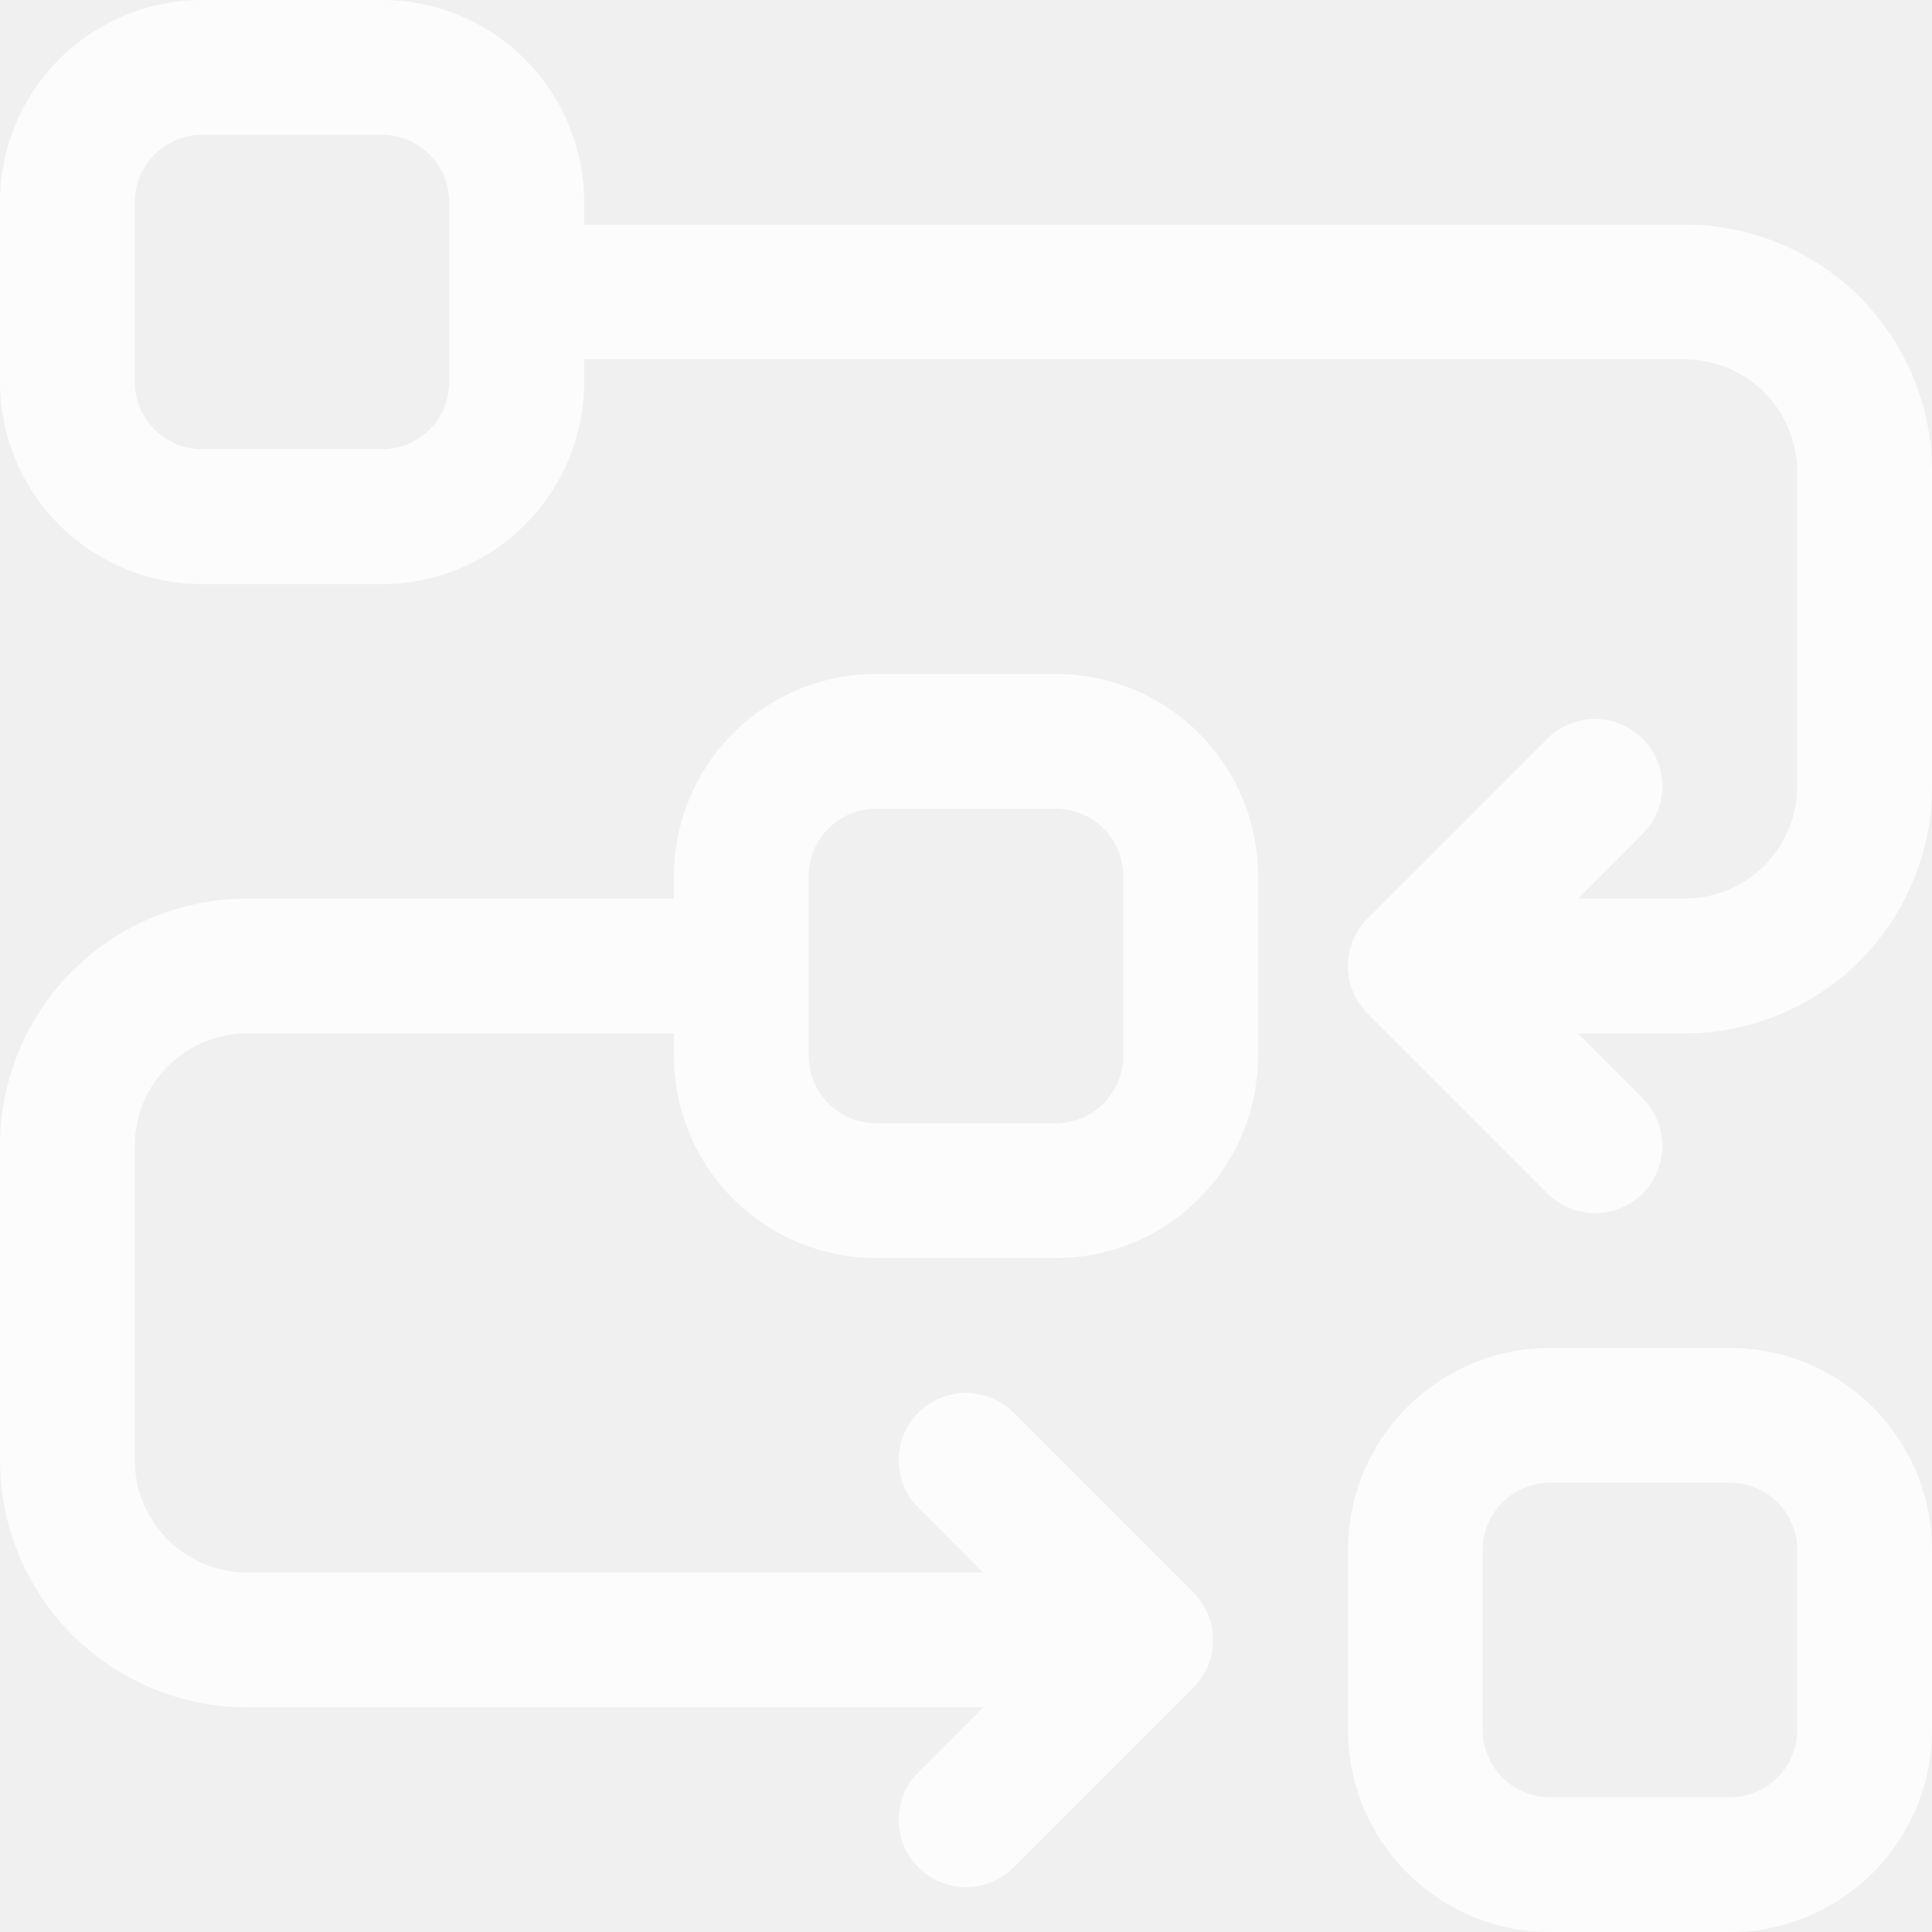
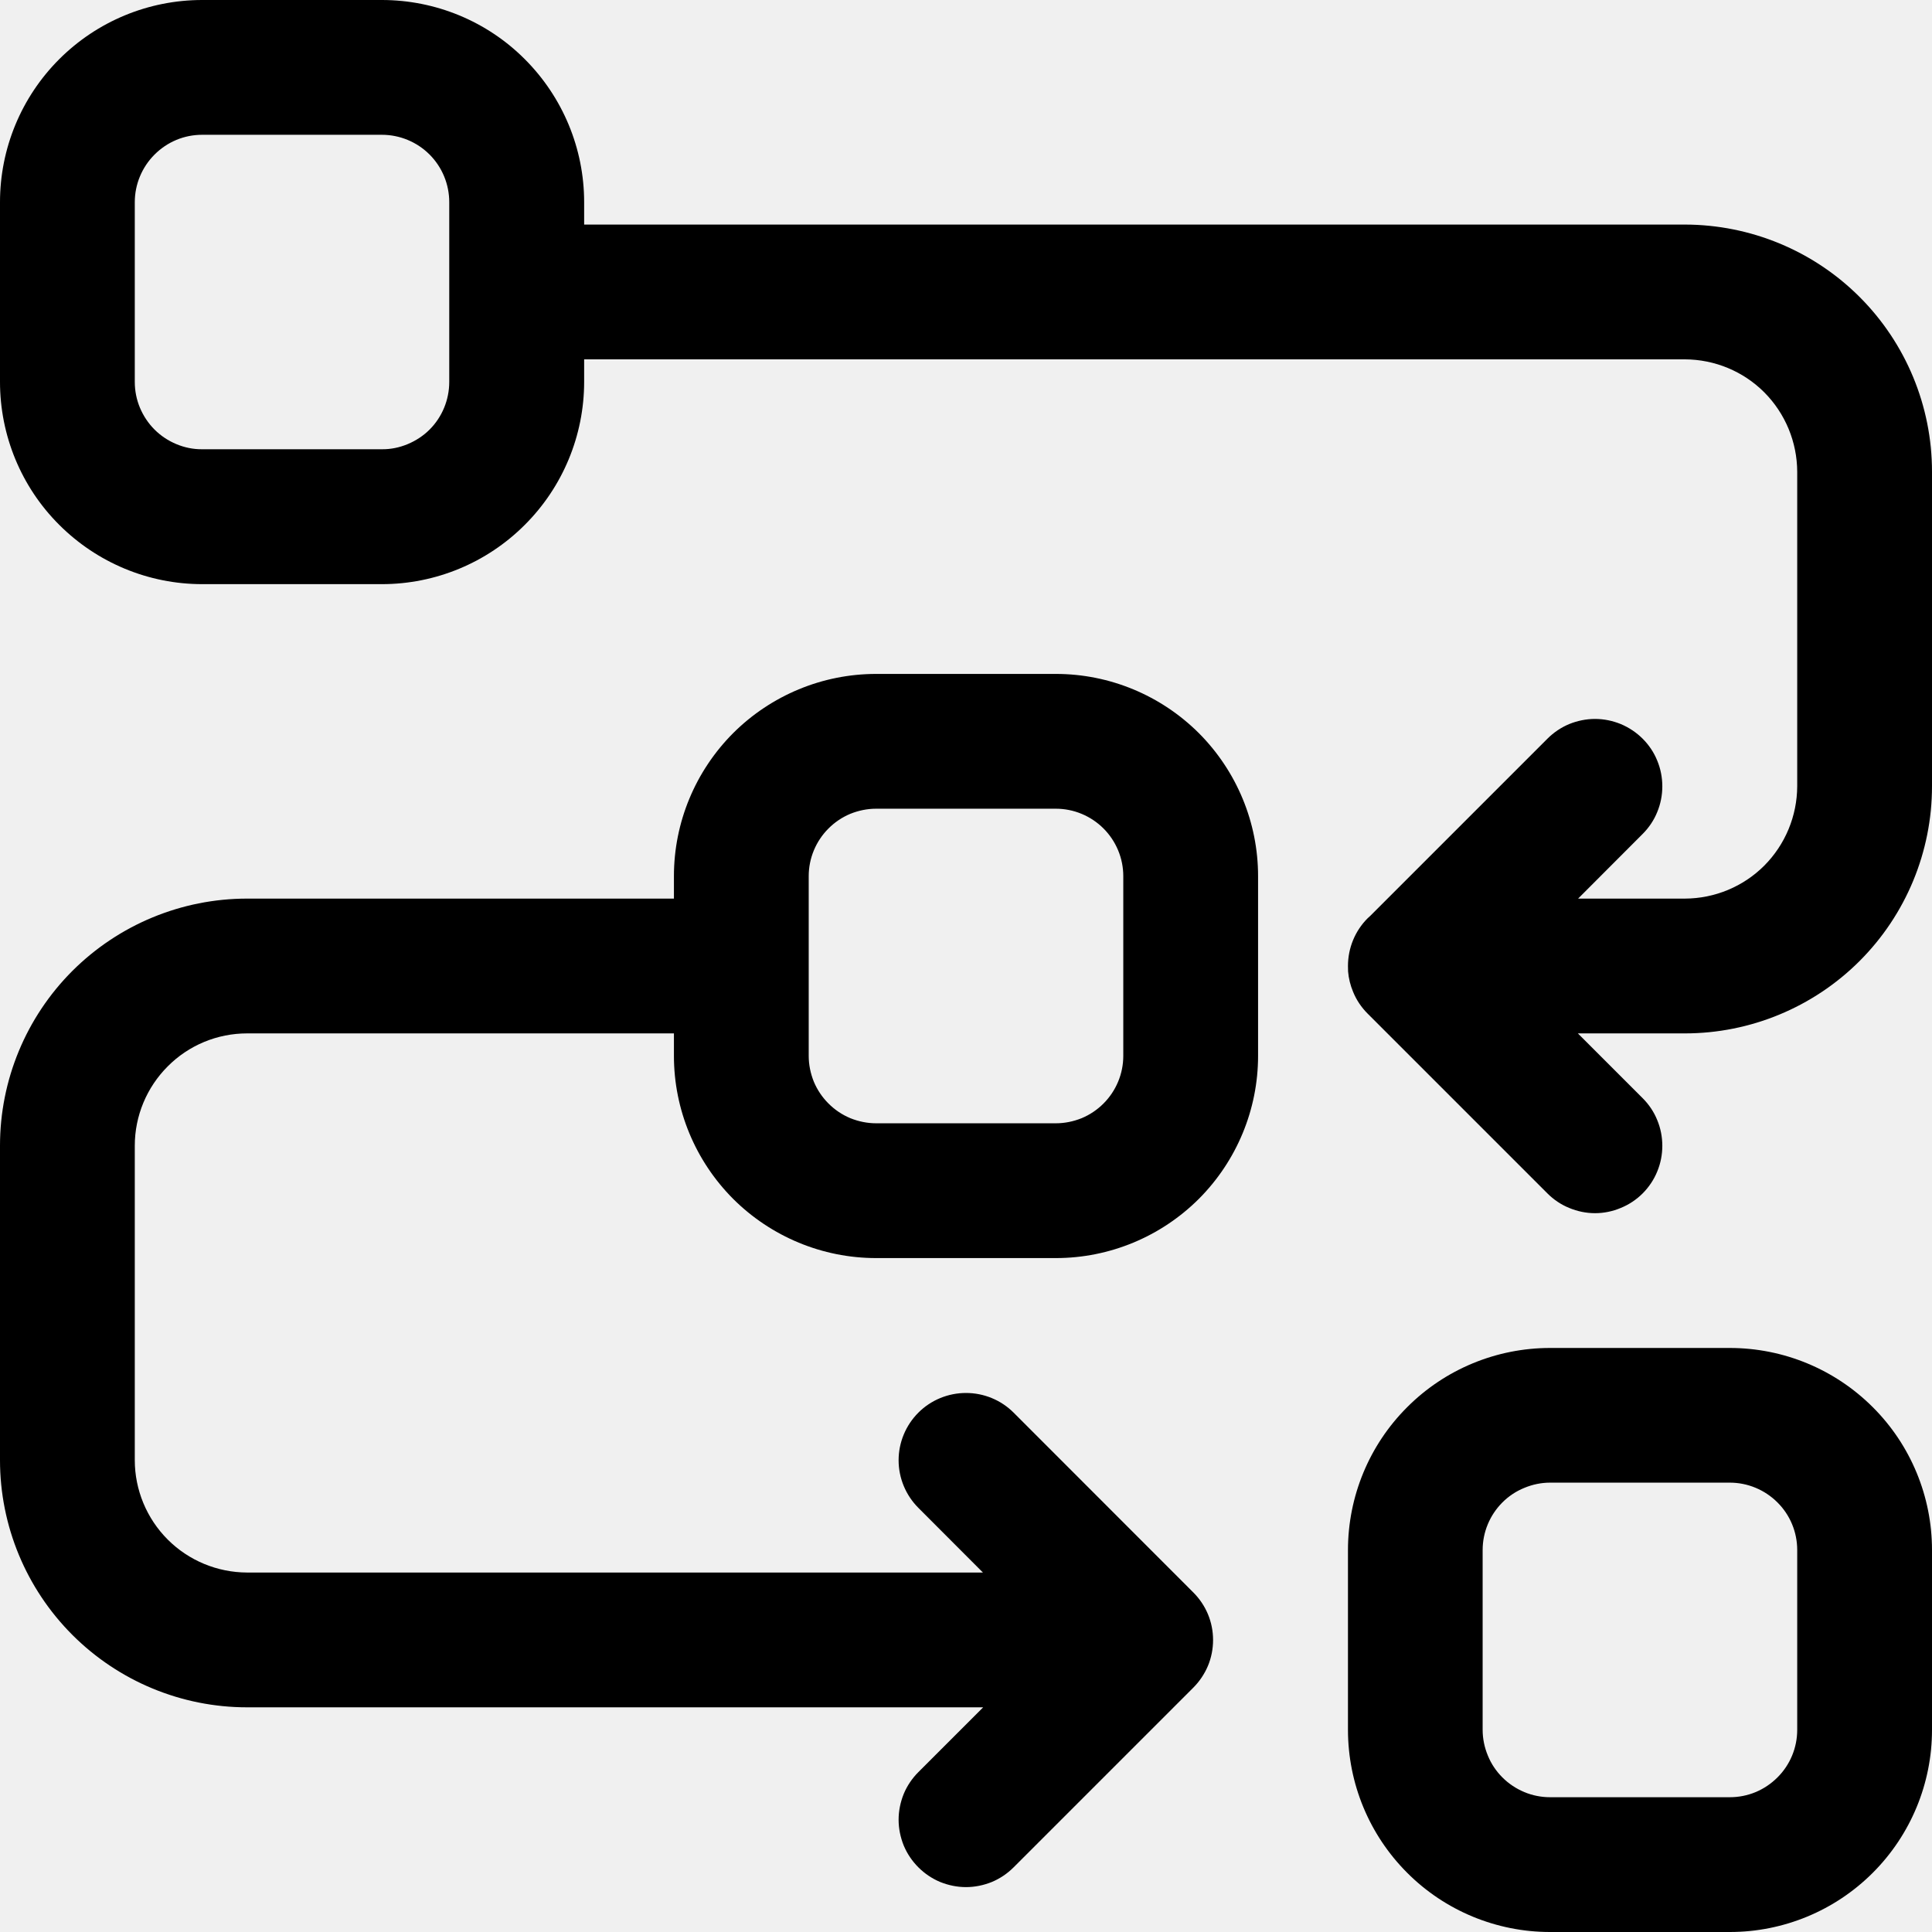
- <svg xmlns="http://www.w3.org/2000/svg" width="17" height="17" viewBox="0 0 17 17" fill="none">
-   <path fill-rule="evenodd" clip-rule="evenodd" d="M5.93 7.709V7.907H2.174C1.598 7.907 1.045 8.136 0.637 8.543C0.229 8.951 0 9.504 0 10.081V12.848C0 13.425 0.229 13.978 0.637 14.386C1.045 14.794 1.598 15.023 2.174 15.023H8.651L8.081 15.593C8.026 15.648 7.982 15.713 7.952 15.785C7.923 15.857 7.907 15.934 7.907 16.012C7.907 16.09 7.923 16.167 7.952 16.239C7.982 16.311 8.026 16.376 8.081 16.431C8.136 16.486 8.201 16.53 8.273 16.56C8.345 16.589 8.422 16.605 8.5 16.605C8.578 16.605 8.655 16.589 8.727 16.56C8.799 16.53 8.864 16.486 8.919 16.431L10.5 14.85C10.555 14.795 10.599 14.729 10.629 14.658C10.659 14.586 10.674 14.508 10.674 14.431C10.674 14.353 10.659 14.276 10.629 14.204C10.599 14.132 10.555 14.067 10.5 14.012L8.919 12.43C8.808 12.319 8.657 12.257 8.5 12.257C8.343 12.257 8.192 12.319 8.081 12.43C7.97 12.541 7.907 12.692 7.907 12.849C7.907 13.006 7.97 13.157 8.081 13.268L8.649 13.837H2.174C1.912 13.836 1.661 13.732 1.476 13.547C1.291 13.362 1.186 13.11 1.186 12.848V10.081C1.186 9.819 1.291 9.568 1.476 9.383C1.661 9.197 1.912 9.093 2.174 9.093H5.93V9.291C5.93 9.763 6.118 10.215 6.451 10.549C6.785 10.882 7.237 11.07 7.709 11.07H9.291C9.763 11.07 10.215 10.882 10.549 10.549C10.882 10.215 11.07 9.763 11.07 9.291V7.709C11.07 7.237 10.882 6.785 10.549 6.451C10.215 6.118 9.763 5.93 9.291 5.93H7.709C7.237 5.93 6.785 6.118 6.451 6.451C6.118 6.785 5.93 7.237 5.93 7.709ZM7.116 9.291V8.5V7.709C7.116 7.552 7.179 7.401 7.29 7.29C7.345 7.235 7.41 7.191 7.482 7.161C7.554 7.132 7.631 7.116 7.709 7.116H9.291C9.448 7.116 9.599 7.179 9.71 7.29C9.821 7.401 9.884 7.552 9.884 7.709V9.291C9.884 9.448 9.821 9.599 9.71 9.71C9.655 9.765 9.59 9.809 9.518 9.839C9.446 9.868 9.369 9.884 9.291 9.884H7.709C7.631 9.884 7.554 9.868 7.482 9.839C7.41 9.809 7.345 9.765 7.29 9.71C7.235 9.655 7.191 9.59 7.161 9.518C7.132 9.446 7.116 9.369 7.116 9.291ZM0 1.779V3.36C0 3.832 0.187 4.285 0.521 4.618C0.855 4.952 1.307 5.14 1.779 5.14H3.36C3.832 5.14 4.285 4.952 4.618 4.618C4.952 4.285 5.14 3.832 5.14 3.36V3.162H14.826C15.088 3.163 15.339 3.267 15.524 3.452C15.709 3.638 15.813 3.889 15.814 4.151V6.918C15.813 7.18 15.709 7.431 15.524 7.617C15.339 7.802 15.088 7.906 14.826 7.907H13.886L14.454 7.338C14.509 7.283 14.553 7.218 14.582 7.146C14.612 7.074 14.627 6.997 14.627 6.919C14.627 6.841 14.612 6.764 14.582 6.692C14.553 6.62 14.509 6.555 14.454 6.5C14.399 6.445 14.333 6.401 14.261 6.371C14.19 6.342 14.113 6.326 14.035 6.326C13.957 6.326 13.88 6.342 13.808 6.371C13.736 6.401 13.671 6.445 13.616 6.5L12.057 8.059C12.049 8.066 12.042 8.073 12.034 8.08C11.923 8.191 11.861 8.342 11.861 8.5C11.861 8.516 11.861 8.532 11.862 8.548C11.867 8.609 11.882 8.67 11.906 8.727C11.935 8.799 11.979 8.864 12.034 8.919L13.616 10.501C13.671 10.556 13.736 10.6 13.808 10.629C13.88 10.659 13.957 10.675 14.035 10.675C14.113 10.675 14.19 10.659 14.261 10.629C14.333 10.6 14.399 10.556 14.454 10.501C14.509 10.446 14.553 10.38 14.582 10.309C14.612 10.237 14.627 10.16 14.627 10.082C14.627 10.004 14.612 9.927 14.582 9.855C14.553 9.783 14.509 9.718 14.454 9.663L13.884 9.093H14.826C15.402 9.093 15.956 8.863 16.363 8.456C16.771 8.048 17 7.495 17 6.918V4.151C17 3.574 16.771 3.021 16.363 2.613C15.955 2.205 15.402 1.977 14.826 1.976H5.14V1.779C5.14 1.307 4.952 0.855 4.618 0.521C4.285 0.187 3.832 0 3.36 0H1.779C1.307 0 0.855 0.187 0.521 0.521C0.187 0.855 0 1.307 0 1.779ZM3.953 1.779L3.953 2.569L3.953 3.36C3.953 3.518 3.891 3.669 3.78 3.78C3.725 3.835 3.659 3.878 3.587 3.908C3.515 3.938 3.438 3.954 3.36 3.953H1.779C1.701 3.954 1.624 3.938 1.552 3.908C1.48 3.878 1.415 3.835 1.36 3.78C1.305 3.725 1.261 3.659 1.231 3.587C1.201 3.515 1.186 3.438 1.186 3.36V1.779C1.186 1.622 1.249 1.471 1.36 1.36C1.415 1.305 1.48 1.261 1.552 1.231C1.624 1.201 1.701 1.186 1.779 1.186H3.36C3.518 1.186 3.669 1.249 3.78 1.36C3.891 1.471 3.953 1.622 3.953 1.779ZM11.861 13.639V15.221C11.861 15.693 12.048 16.145 12.382 16.479C12.715 16.813 13.168 17 13.639 17H15.221C15.693 17 16.145 16.813 16.479 16.479C16.813 16.145 17 15.693 17 15.221V13.639C17 13.168 16.813 12.715 16.479 12.382C16.145 12.048 15.693 11.861 15.221 11.861H13.639C13.168 11.861 12.715 12.048 12.382 12.382C12.048 12.715 11.861 13.168 11.861 13.639ZM13.046 13.639C13.046 13.482 13.109 13.331 13.22 13.22C13.275 13.165 13.341 13.121 13.413 13.092C13.485 13.062 13.562 13.046 13.639 13.046H15.221C15.378 13.046 15.529 13.109 15.64 13.22C15.752 13.331 15.814 13.482 15.814 13.639V15.221C15.814 15.378 15.752 15.529 15.64 15.64C15.585 15.695 15.52 15.739 15.448 15.769C15.376 15.799 15.299 15.814 15.221 15.814H13.639C13.562 15.814 13.485 15.799 13.413 15.769C13.341 15.739 13.275 15.695 13.22 15.64C13.165 15.585 13.121 15.52 13.092 15.448C13.062 15.376 13.046 15.299 13.046 15.221V13.639Z" fill="white" fill-opacity="0.8" />
+ <svg viewBox="0 0 17 17" fill="none">
+   <path fill-rule="evenodd" clip-rule="evenodd" d="M5.93 7.709V7.907H2.174C1.598 7.907 1.045 8.136 0.637 8.543C0.229 8.951 0 9.504 0 10.081V12.848C0 13.425 0.229 13.978 0.637 14.386C1.045 14.794 1.598 15.023 2.174 15.023H8.651L8.081 15.593C8.026 15.648 7.982 15.713 7.952 15.785C7.923 15.857 7.907 15.934 7.907 16.012C7.907 16.09 7.923 16.167 7.952 16.239C7.982 16.311 8.026 16.376 8.081 16.431C8.136 16.486 8.201 16.53 8.273 16.56C8.345 16.589 8.422 16.605 8.5 16.605C8.578 16.605 8.655 16.589 8.727 16.56C8.799 16.53 8.864 16.486 8.919 16.431L10.5 14.85C10.555 14.795 10.599 14.729 10.629 14.658C10.659 14.586 10.674 14.508 10.674 14.431C10.674 14.353 10.659 14.276 10.629 14.204C10.599 14.132 10.555 14.067 10.5 14.012L8.919 12.43C8.808 12.319 8.657 12.257 8.5 12.257C8.343 12.257 8.192 12.319 8.081 12.43C7.97 12.541 7.907 12.692 7.907 12.849C7.907 13.006 7.97 13.157 8.081 13.268L8.649 13.837H2.174C1.912 13.836 1.661 13.732 1.476 13.547C1.291 13.362 1.186 13.11 1.186 12.848V10.081C1.186 9.819 1.291 9.568 1.476 9.383C1.661 9.197 1.912 9.093 2.174 9.093H5.93V9.291C5.93 9.763 6.118 10.215 6.451 10.549C6.785 10.882 7.237 11.07 7.709 11.07H9.291C9.763 11.07 10.215 10.882 10.549 10.549C10.882 10.215 11.07 9.763 11.07 9.291V7.709C11.07 7.237 10.882 6.785 10.549 6.451C10.215 6.118 9.763 5.93 9.291 5.93H7.709C7.237 5.93 6.785 6.118 6.451 6.451C6.118 6.785 5.93 7.237 5.93 7.709ZM7.116 9.291V8.5V7.709C7.116 7.552 7.179 7.401 7.29 7.29C7.345 7.235 7.41 7.191 7.482 7.161C7.554 7.132 7.631 7.116 7.709 7.116H9.291C9.448 7.116 9.599 7.179 9.71 7.29C9.821 7.401 9.884 7.552 9.884 7.709V9.291C9.884 9.448 9.821 9.599 9.71 9.71C9.655 9.765 9.59 9.809 9.518 9.839C9.446 9.868 9.369 9.884 9.291 9.884H7.709C7.631 9.884 7.554 9.868 7.482 9.839C7.41 9.809 7.345 9.765 7.29 9.71C7.235 9.655 7.191 9.59 7.161 9.518C7.132 9.446 7.116 9.369 7.116 9.291ZM0 1.779V3.36C0 3.832 0.187 4.285 0.521 4.618C0.855 4.952 1.307 5.14 1.779 5.14H3.36C3.832 5.14 4.285 4.952 4.618 4.618C4.952 4.285 5.14 3.832 5.14 3.36V3.162H14.826C15.088 3.163 15.339 3.267 15.524 3.452C15.709 3.638 15.813 3.889 15.814 4.151V6.918C15.813 7.18 15.709 7.431 15.524 7.617C15.339 7.802 15.088 7.906 14.826 7.907H13.886L14.454 7.338C14.509 7.283 14.553 7.218 14.582 7.146C14.612 7.074 14.627 6.997 14.627 6.919C14.627 6.841 14.612 6.764 14.582 6.692C14.553 6.62 14.509 6.555 14.454 6.5C14.399 6.445 14.333 6.401 14.261 6.371C14.19 6.342 14.113 6.326 14.035 6.326C13.957 6.326 13.88 6.342 13.808 6.371C13.736 6.401 13.671 6.445 13.616 6.5L12.057 8.059C12.049 8.066 12.042 8.073 12.034 8.08C11.923 8.191 11.861 8.342 11.861 8.5C11.861 8.516 11.861 8.532 11.862 8.548C11.867 8.609 11.882 8.67 11.906 8.727C11.935 8.799 11.979 8.864 12.034 8.919L13.616 10.501C13.671 10.556 13.736 10.6 13.808 10.629C13.88 10.659 13.957 10.675 14.035 10.675C14.113 10.675 14.19 10.659 14.261 10.629C14.333 10.6 14.399 10.556 14.454 10.501C14.509 10.446 14.553 10.38 14.582 10.309C14.612 10.237 14.627 10.16 14.627 10.082C14.627 10.004 14.612 9.927 14.582 9.855C14.553 9.783 14.509 9.718 14.454 9.663L13.884 9.093H14.826C15.402 9.093 15.956 8.863 16.363 8.456C16.771 8.048 17 7.495 17 6.918V4.151C17 3.574 16.771 3.021 16.363 2.613C15.955 2.205 15.402 1.977 14.826 1.976H5.14V1.779C5.14 1.307 4.952 0.855 4.618 0.521C4.285 0.187 3.832 0 3.36 0H1.779C1.307 0 0.855 0.187 0.521 0.521C0.187 0.855 0 1.307 0 1.779ZM3.953 1.779L3.953 2.569L3.953 3.36C3.953 3.518 3.891 3.669 3.78 3.78C3.725 3.835 3.659 3.878 3.587 3.908C3.515 3.938 3.438 3.954 3.36 3.953H1.779C1.701 3.954 1.624 3.938 1.552 3.908C1.48 3.878 1.415 3.835 1.36 3.78C1.305 3.725 1.261 3.659 1.231 3.587C1.201 3.515 1.186 3.438 1.186 3.36V1.779C1.186 1.622 1.249 1.471 1.36 1.36C1.415 1.305 1.48 1.261 1.552 1.231C1.624 1.201 1.701 1.186 1.779 1.186H3.36C3.518 1.186 3.669 1.249 3.78 1.36C3.891 1.471 3.953 1.622 3.953 1.779ZM11.861 13.639V15.221C11.861 15.693 12.048 16.145 12.382 16.479C12.715 16.813 13.168 17 13.639 17H15.221C15.693 17 16.145 16.813 16.479 16.479C16.813 16.145 17 15.693 17 15.221V13.639C17 13.168 16.813 12.715 16.479 12.382C16.145 12.048 15.693 11.861 15.221 11.861H13.639C13.168 11.861 12.715 12.048 12.382 12.382C12.048 12.715 11.861 13.168 11.861 13.639ZM13.046 13.639C13.046 13.482 13.109 13.331 13.22 13.22C13.275 13.165 13.341 13.121 13.413 13.092C13.485 13.062 13.562 13.046 13.639 13.046H15.221C15.378 13.046 15.529 13.109 15.64 13.22C15.752 13.331 15.814 13.482 15.814 13.639V15.221C15.814 15.378 15.752 15.529 15.64 15.64C15.585 15.695 15.52 15.739 15.448 15.769C15.376 15.799 15.299 15.814 15.221 15.814H13.639C13.562 15.814 13.485 15.799 13.413 15.769C13.341 15.739 13.275 15.695 13.22 15.64C13.165 15.585 13.121 15.52 13.092 15.448C13.062 15.376 13.046 15.299 13.046 15.221V13.639Z" fill="currentColor" />
</svg>
